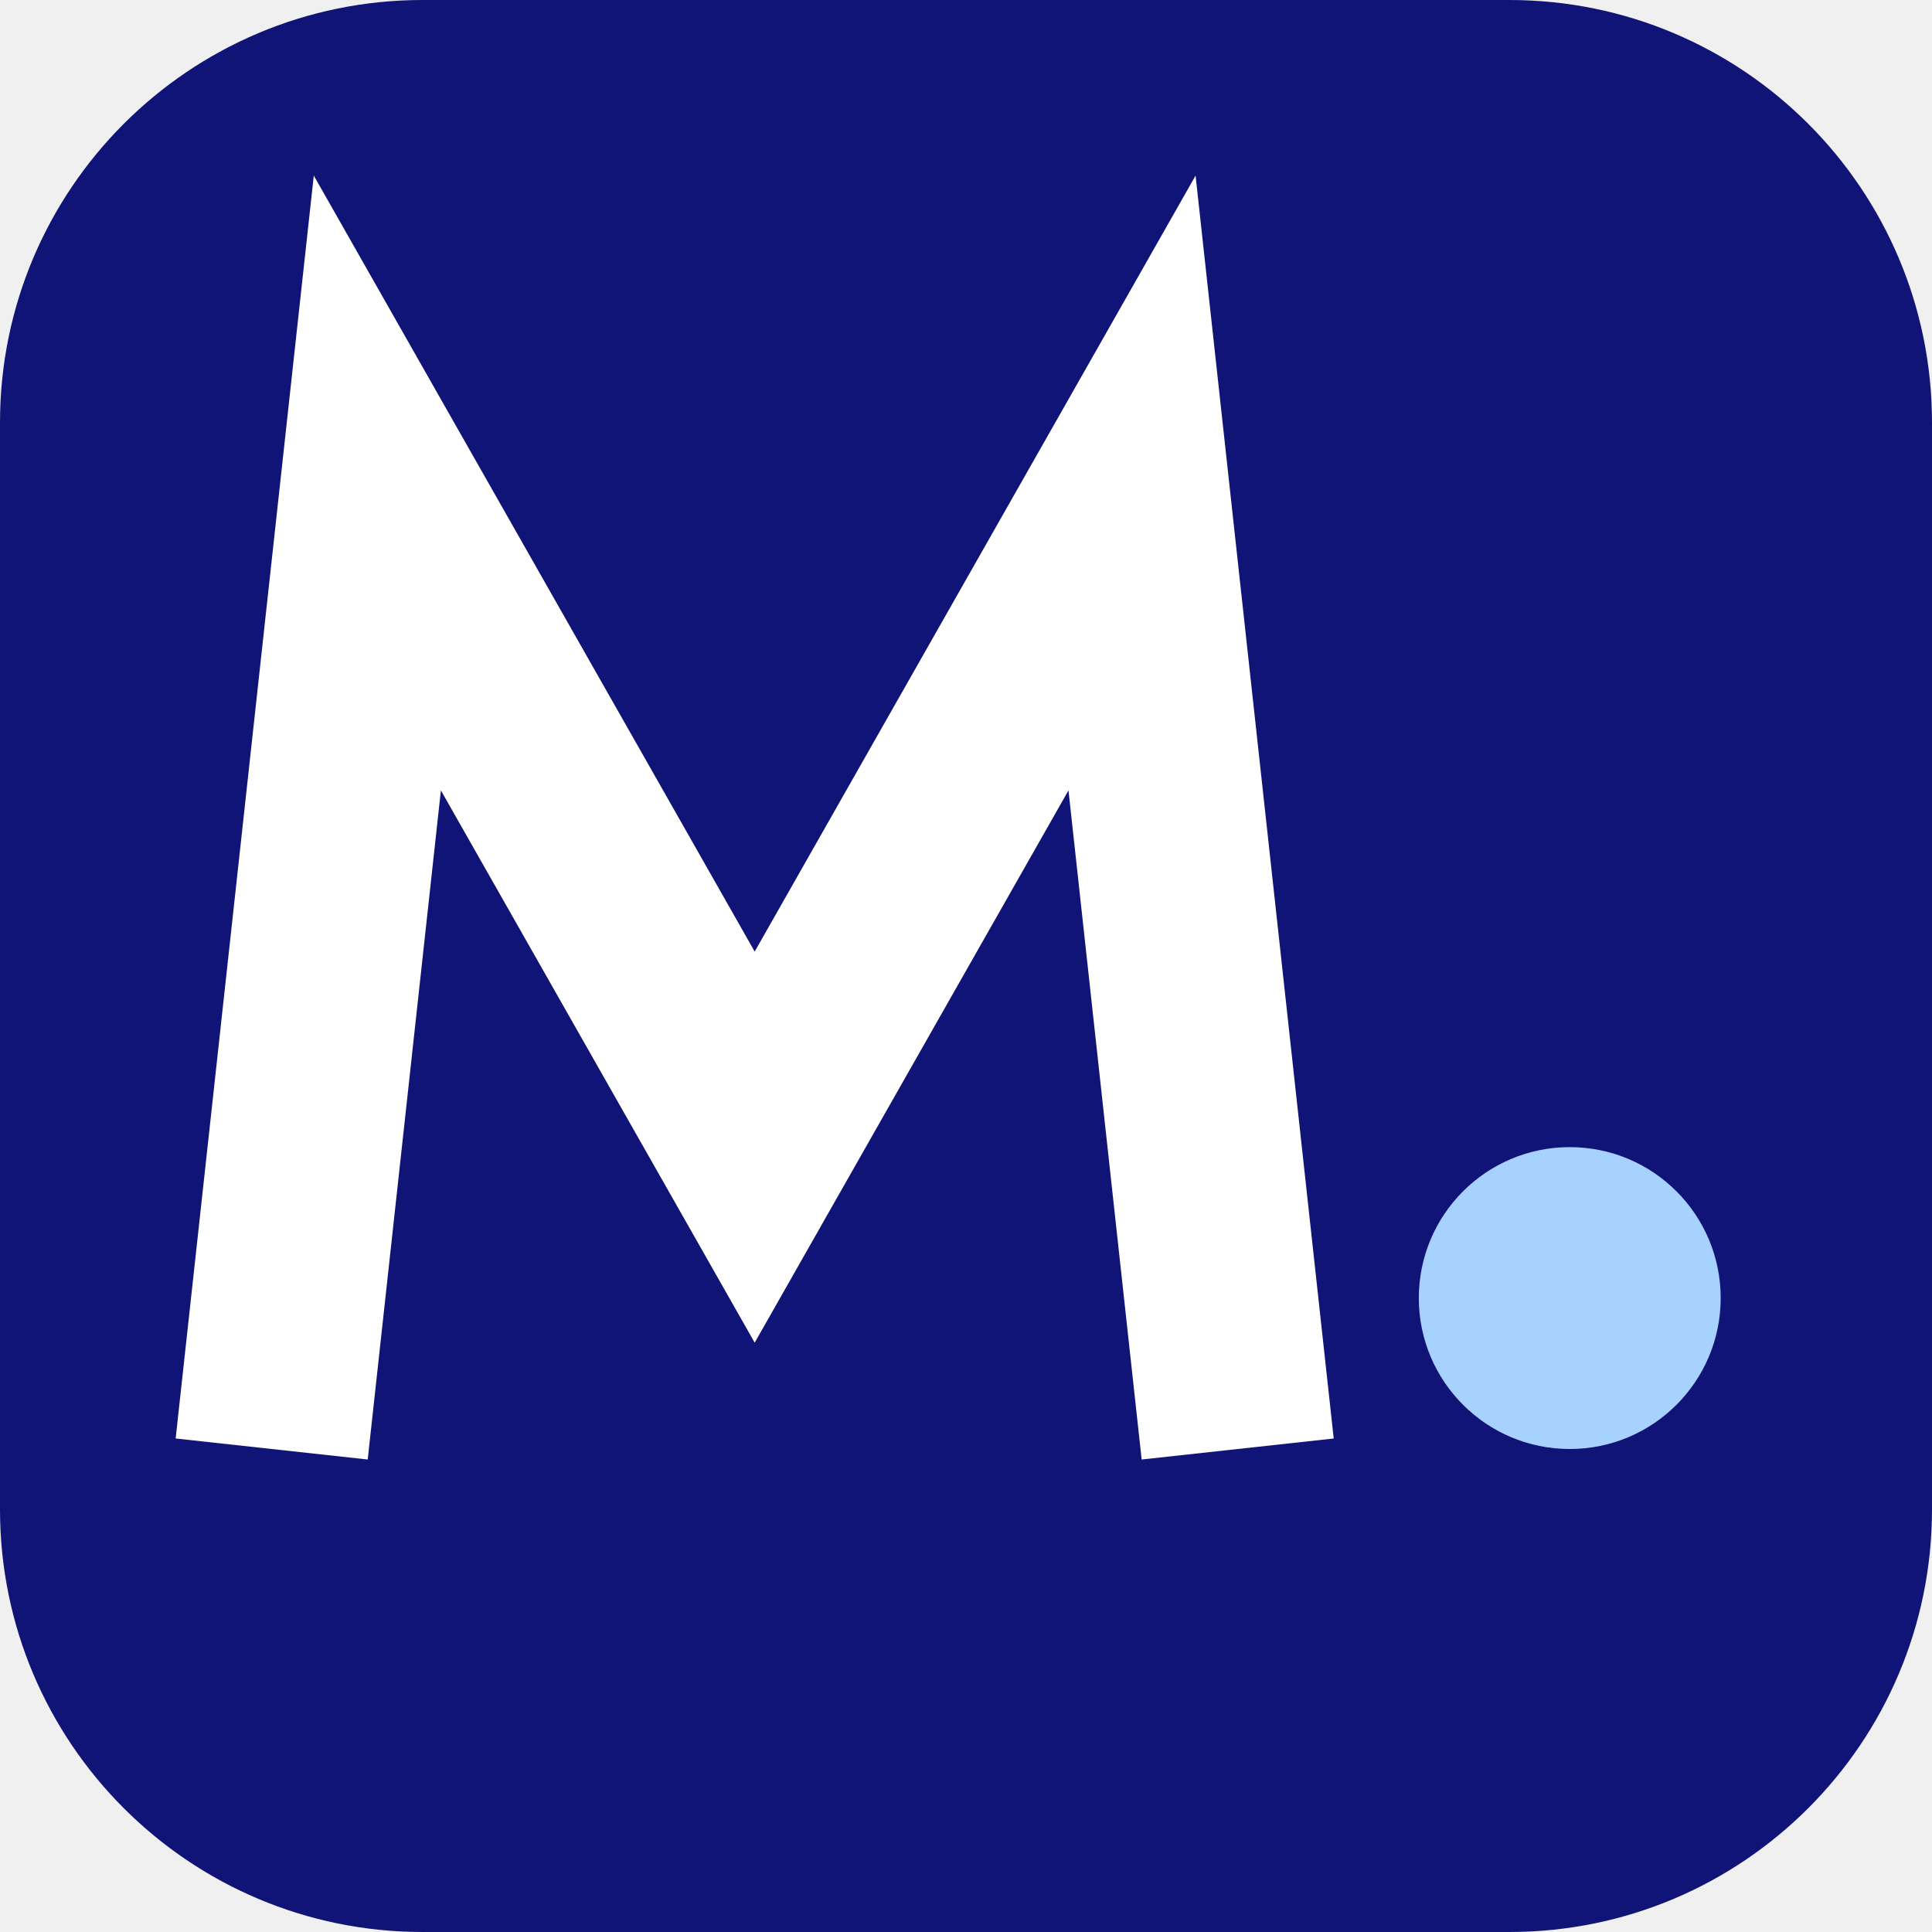
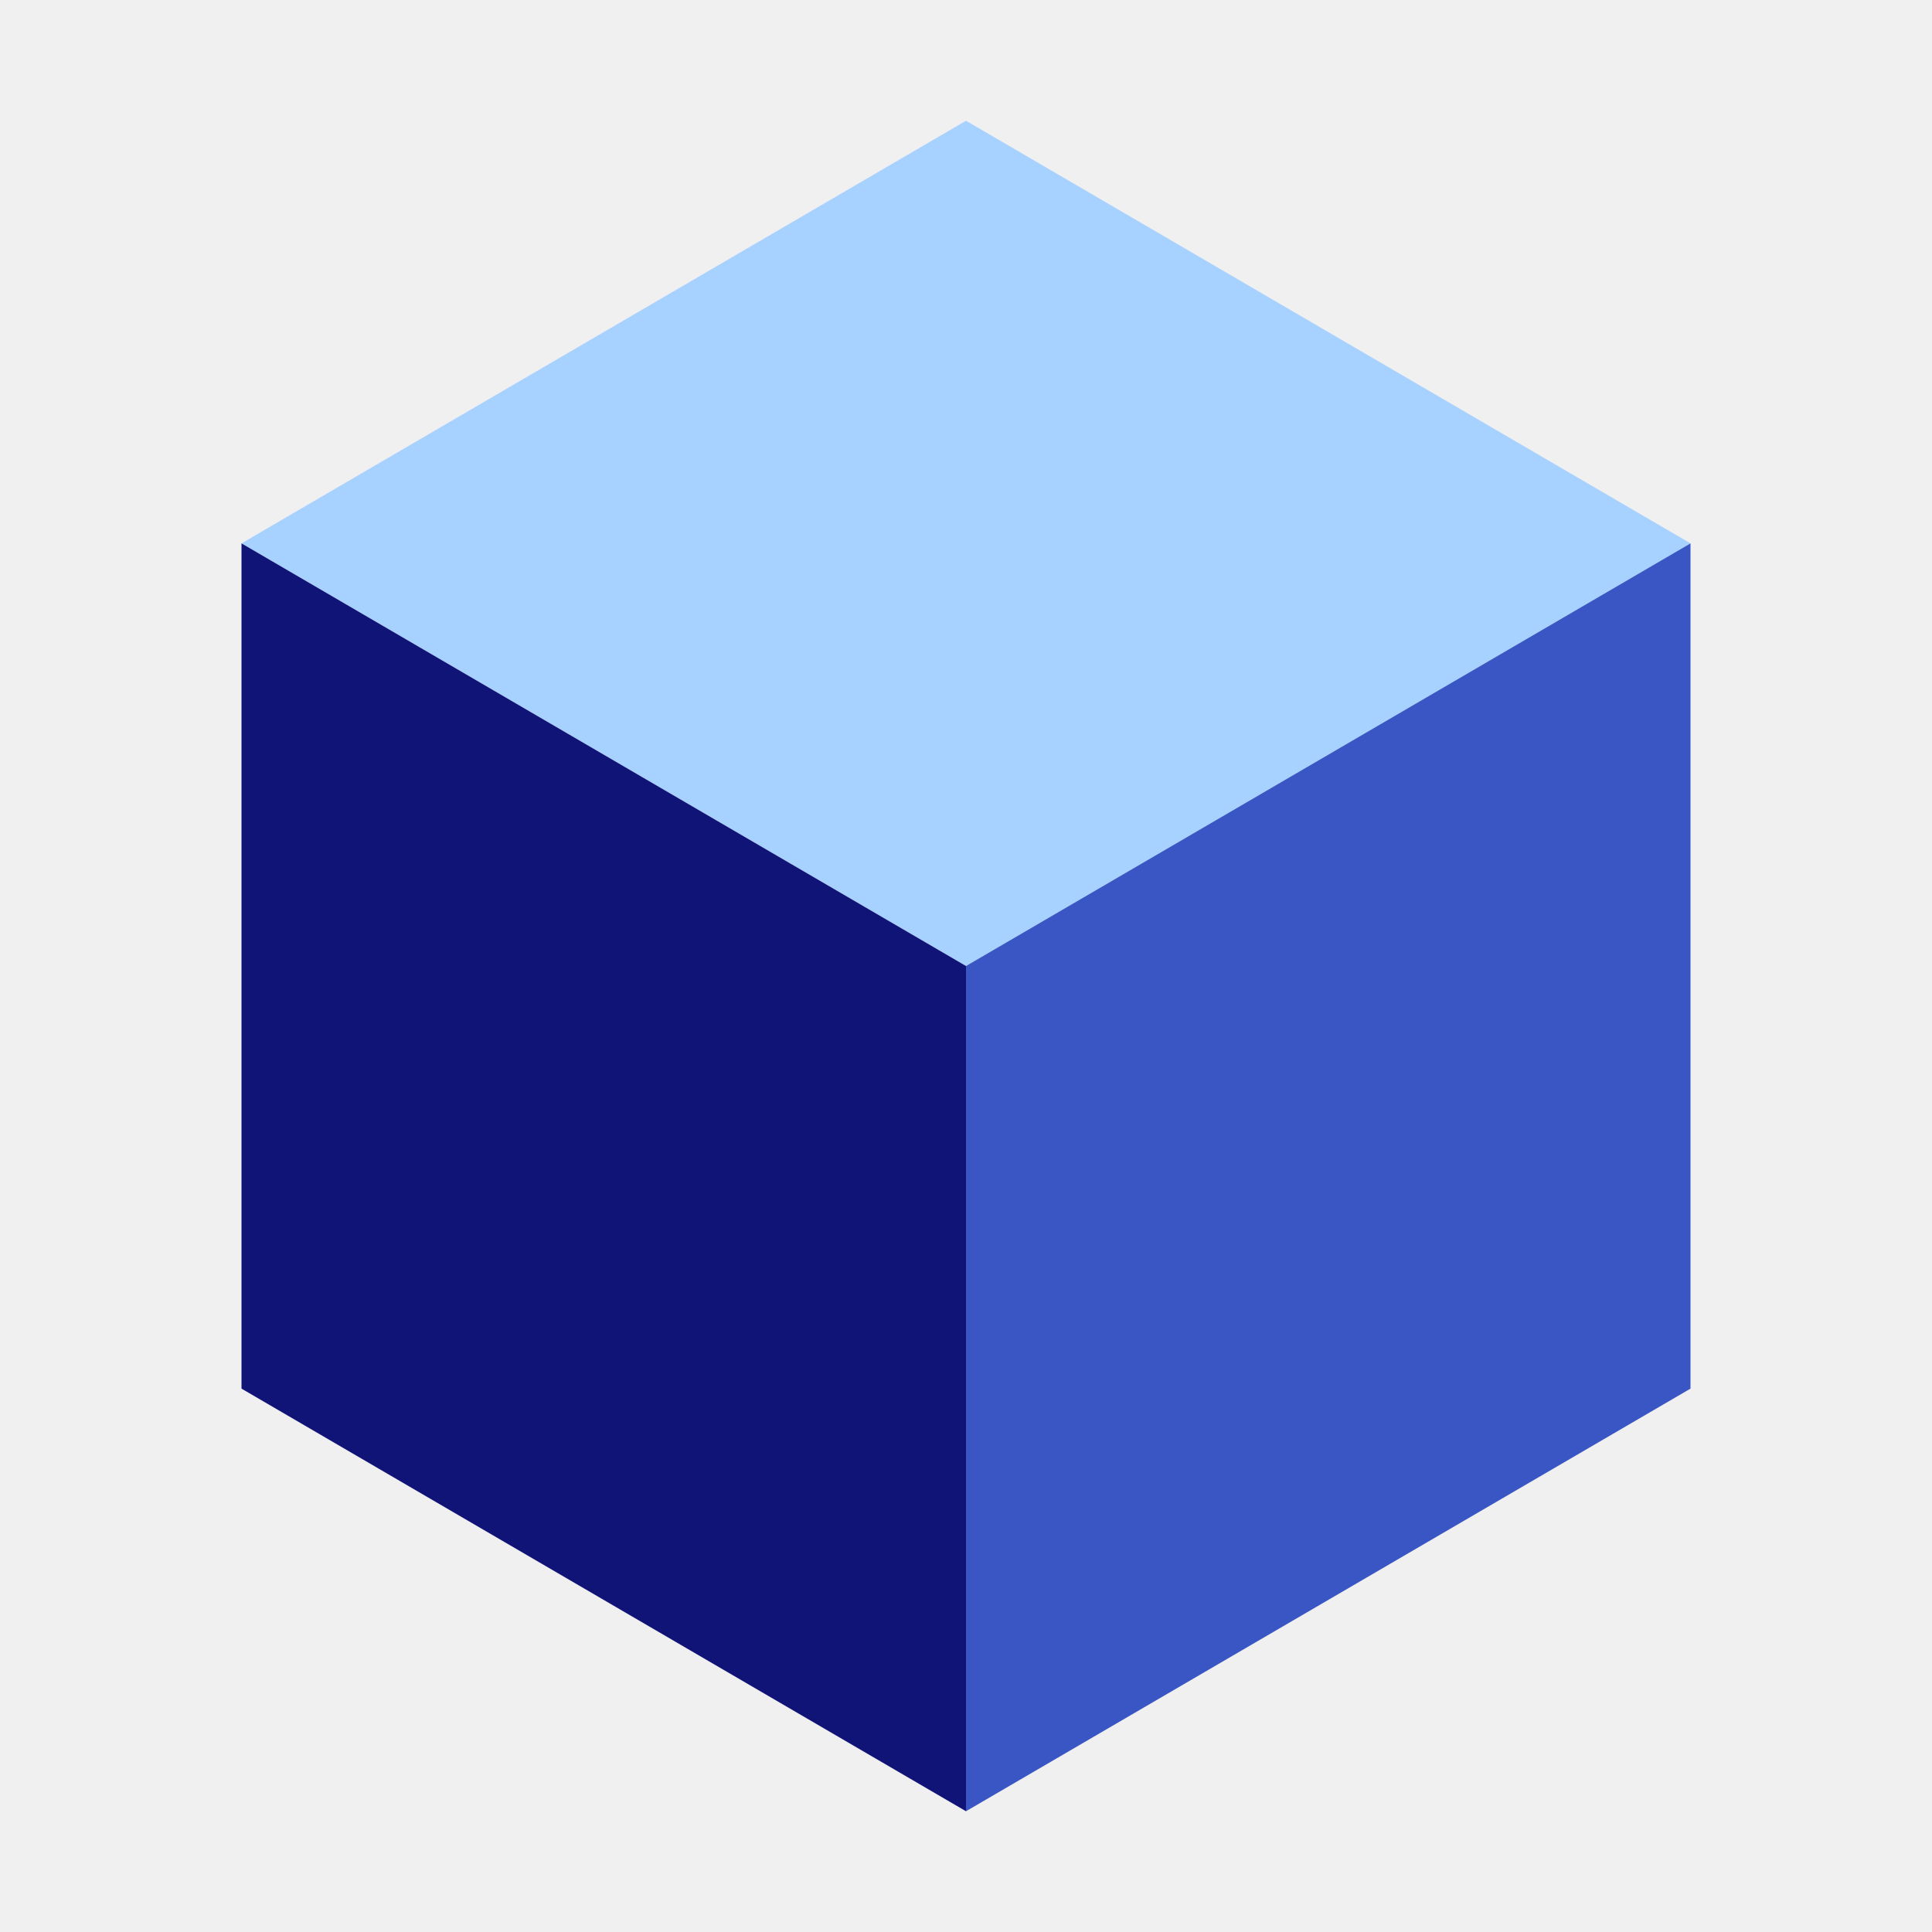
<svg xmlns="http://www.w3.org/2000/svg" width="64" height="64" viewBox="0 0 64 64">
-   <rect width="64" height="64" rx="14" fill="#101477" />
-   <path d="M9 48 12.5 16 25 38 37.5 16 41 48" fill="none" stroke="#fff" stroke-width="6.4" stroke-miterlimit="8" />
-   <circle cx="52" cy="43" r="5" fill="#a7d1ff" />
+   <style>.left{fill:#101477}@media (prefers-color-scheme:dark){.left{fill:#5b7fd6}}</style>
+   <path d="M32 4 56 18 32 32 8 18Z" fill="#a7d1ff" />
+   <path class="left" d="M8 18 32 32V60L8 46Z" />
+   <path d="M56 18 32 32V60L56 46Z" fill="#3a56c5" />
</svg>
